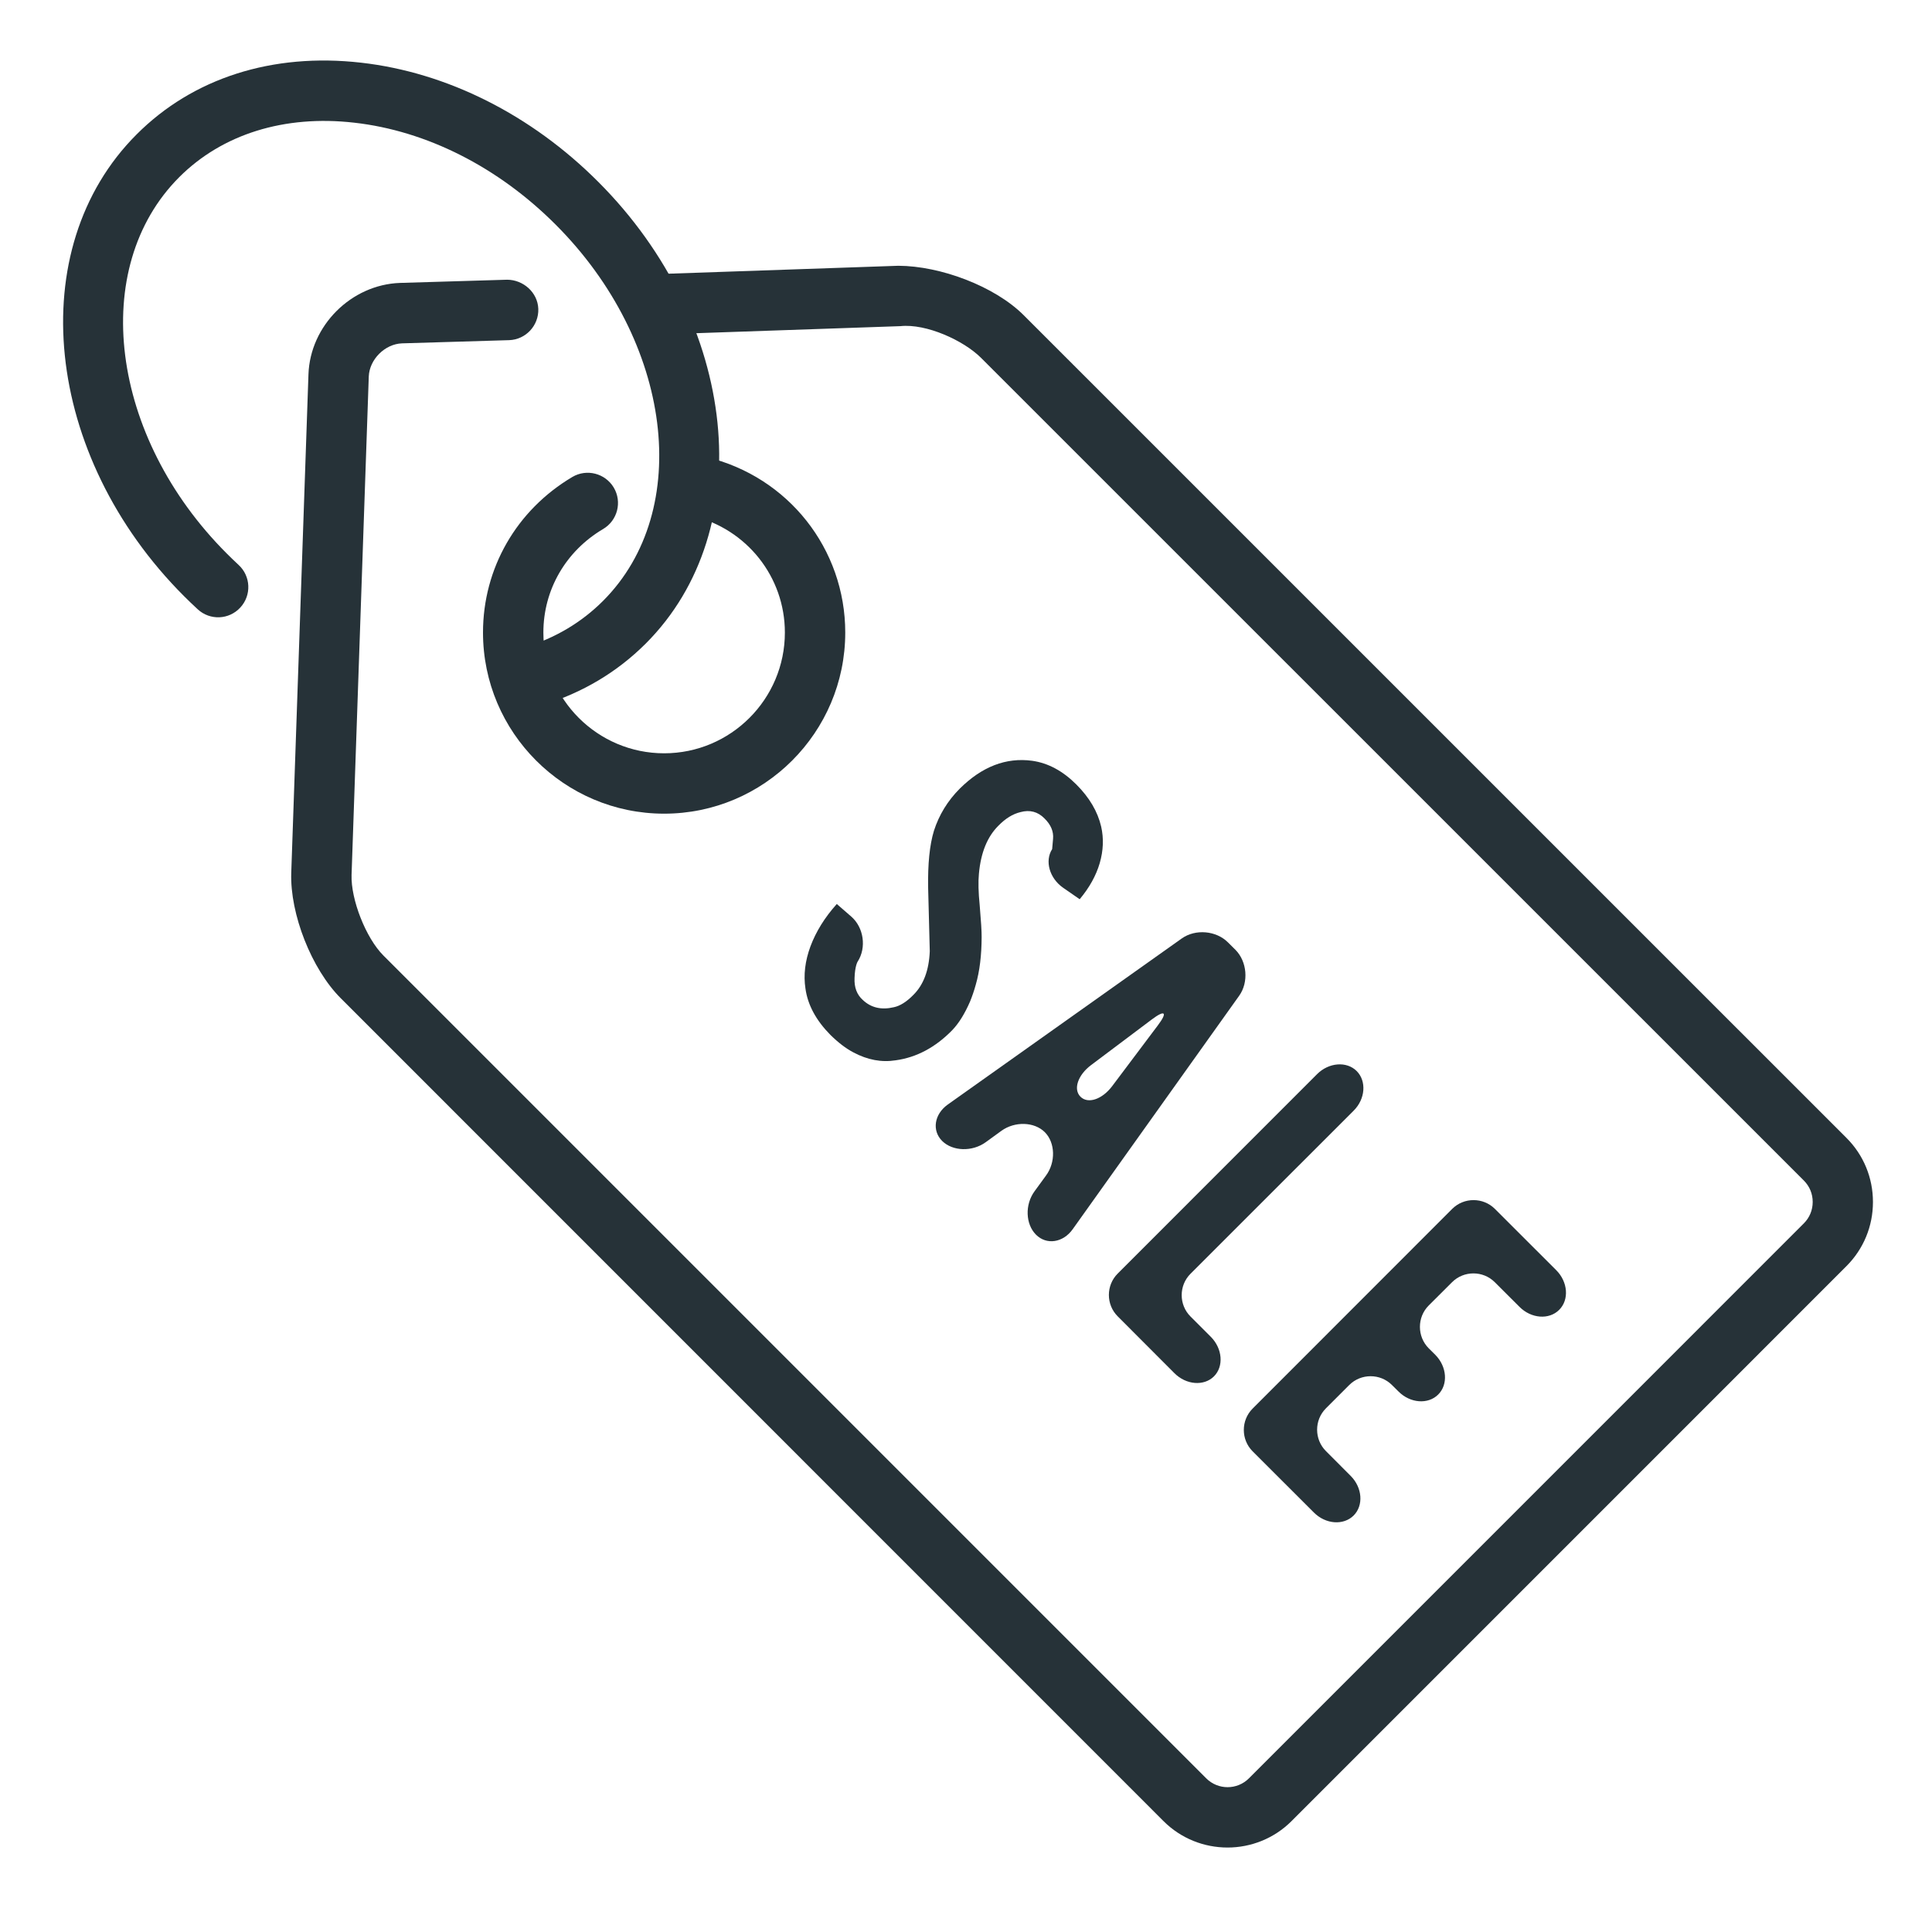
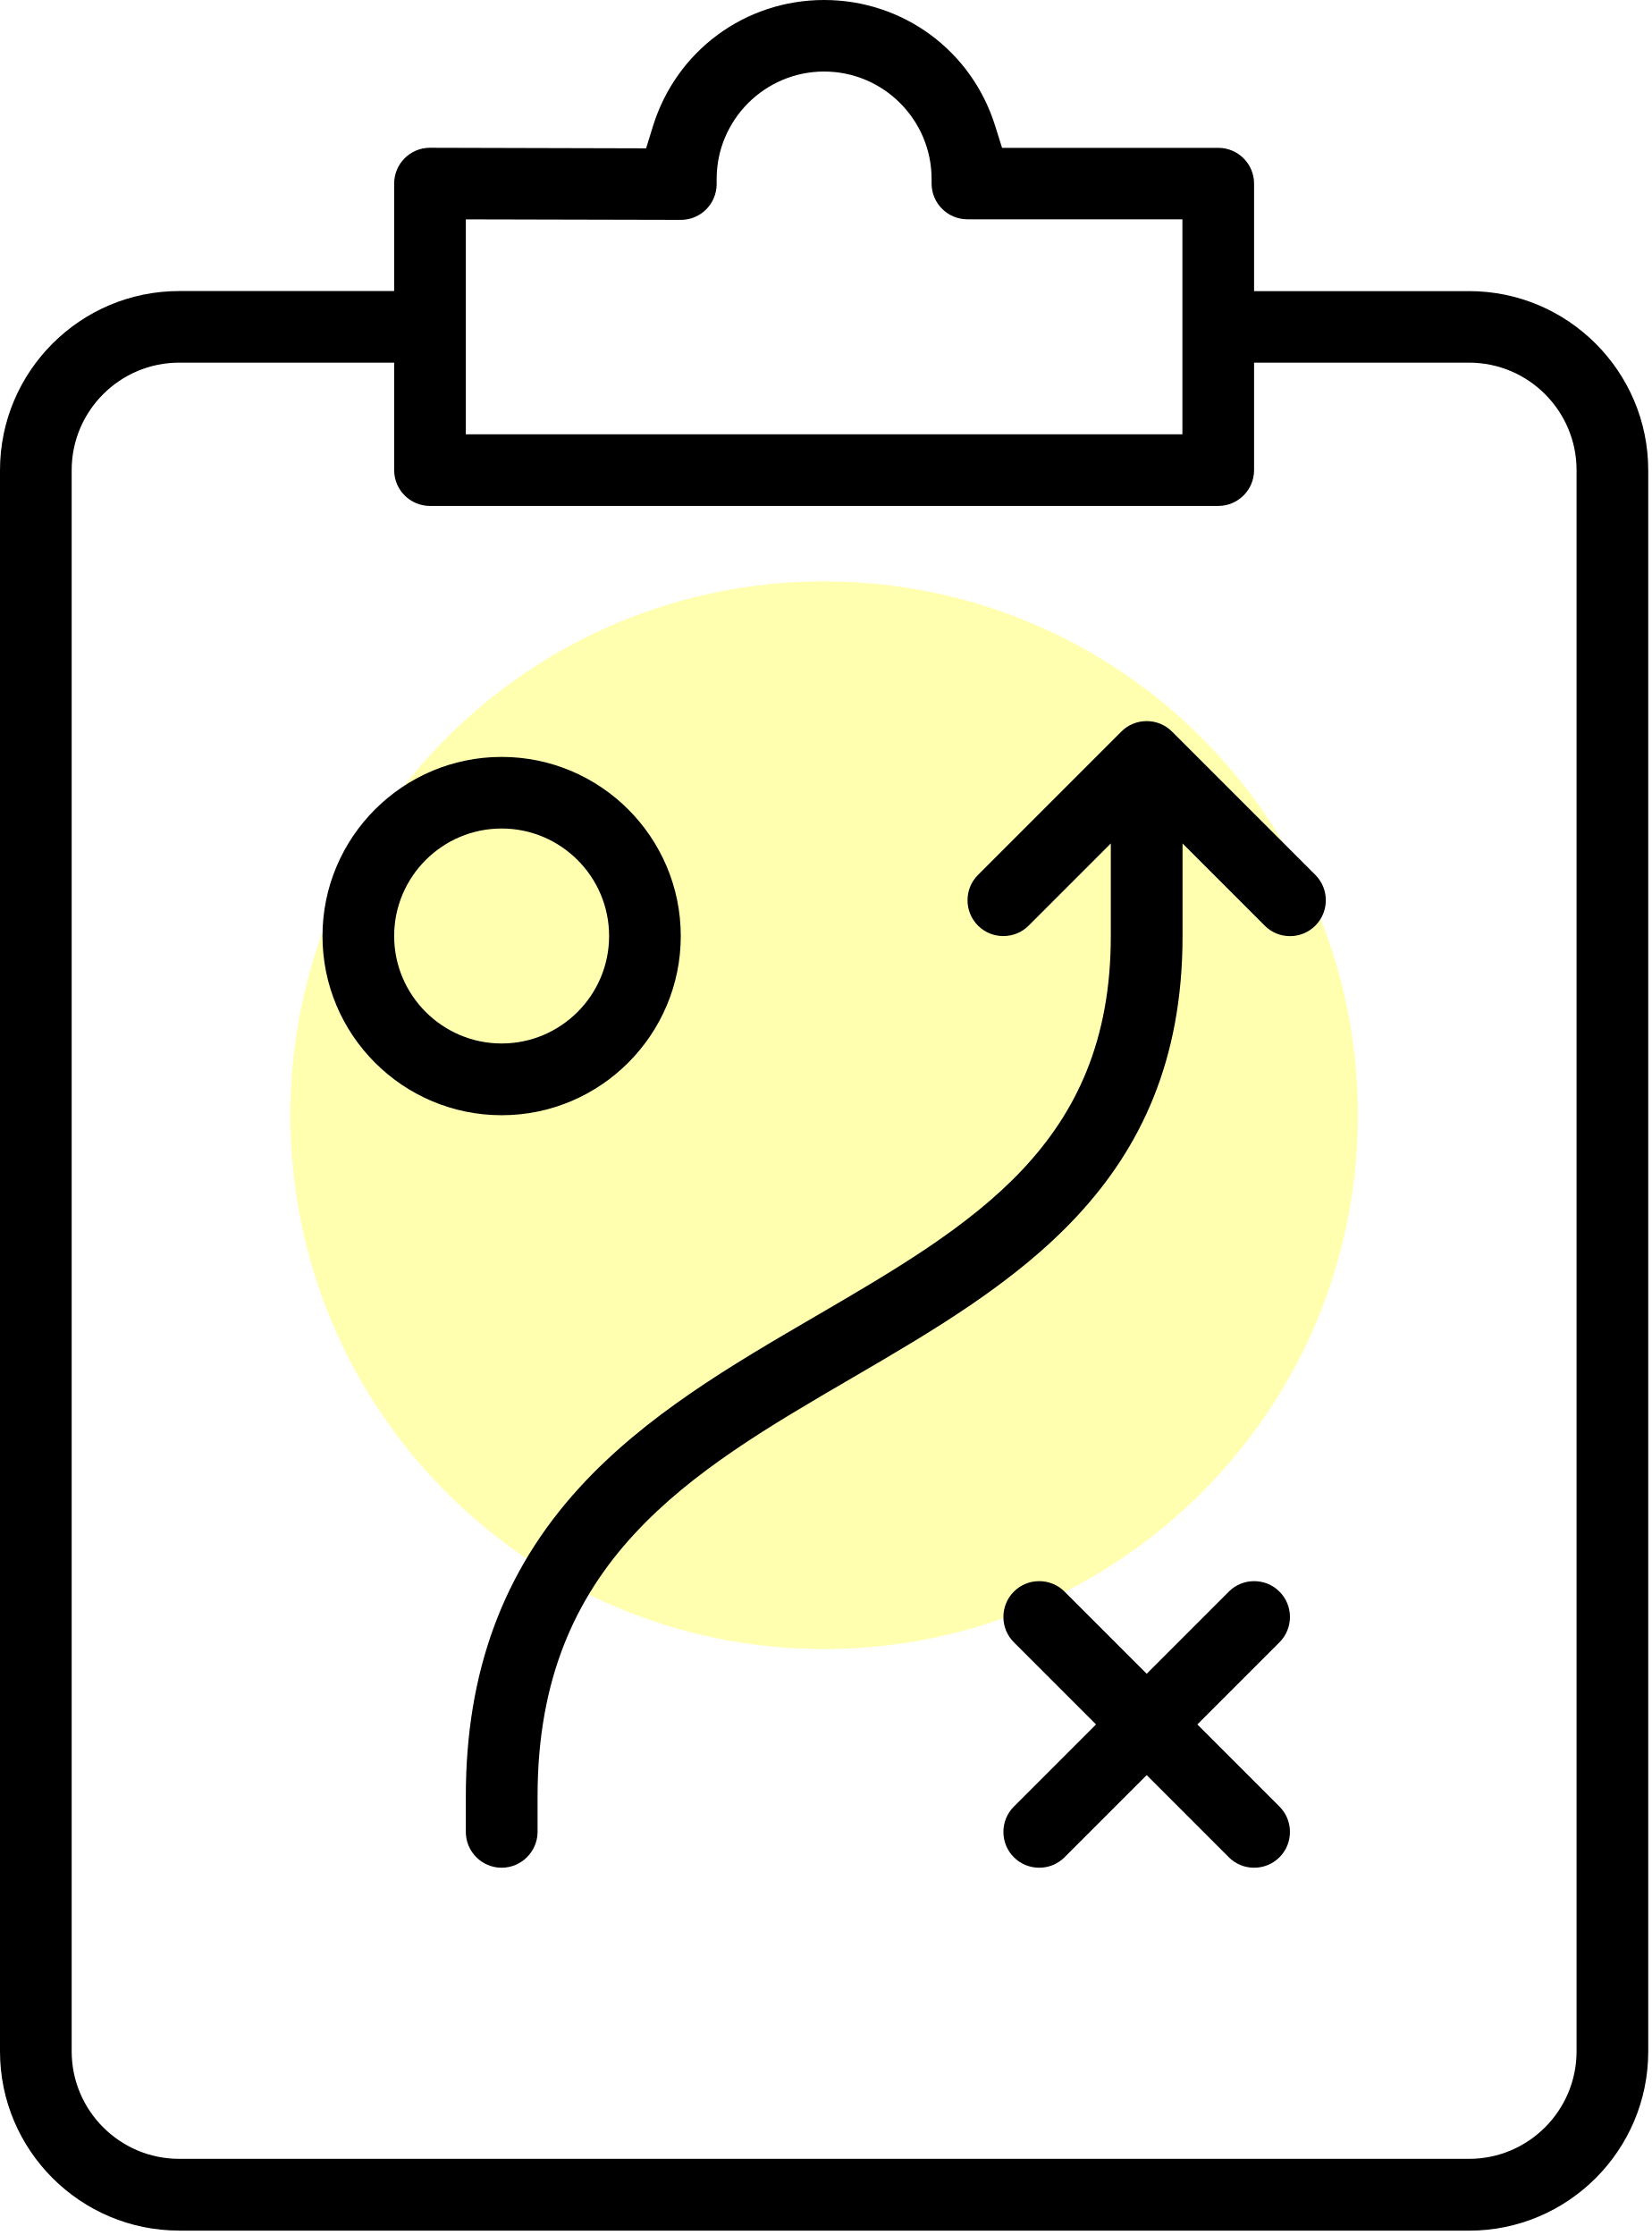
- <svg xmlns="http://www.w3.org/2000/svg" width="800px" height="800px" viewBox="0 0 32 32" enable-background="new 0 0 32 32" id="Layer_1" version="1.1" xml:space="preserve">
-   <g id="pricing_tags_1_">
-     <g>
-       <path d="M20.332,30.601c-0.384,0-0.769-0.146-1.061-0.438L5.643,16.533c-0.482-0.482-0.842-1.395-0.819-2.076    l0.285-8.255c0.027-0.808,0.708-1.488,1.517-1.516l1.773-0.053C8.663,4.633,8.906,4.84,8.916,5.116    c0.009,0.276-0.207,0.508-0.482,0.518L6.659,5.687c-0.284,0.01-0.541,0.267-0.551,0.55l-0.285,8.255    C5.81,14.9,6.061,15.537,6.35,15.826l13.629,13.629c0.195,0.195,0.512,0.195,0.707,0l9.192-9.193    c0.094-0.094,0.146-0.219,0.146-0.354s-0.052-0.26-0.146-0.354L16.25,5.928c-0.289-0.289-0.907-0.571-1.336-0.526l-3.938,0.136    c-0.292-0.017-0.508-0.207-0.518-0.482c-0.009-0.276,0.207-0.508,0.482-0.518l3.939-0.136c0.695,0.002,1.595,0.337,2.077,0.819    l13.628,13.627c0.282,0.282,0.438,0.659,0.438,1.061s-0.156,0.778-0.438,1.061l-9.192,9.193    C21.101,30.454,20.716,30.601,20.332,30.601z" fill="#263238" />
-       <path d="M11,13.477c-1.654,0-3-1.346-3-3C8,9.412,8.554,8.449,9.48,7.9c0.236-0.14,0.544-0.062,0.686,0.176    c0.141,0.238,0.062,0.545-0.176,0.686C9.37,9.128,9,9.77,9,10.477c0,1.103,0.897,2,2,2s2-0.897,2-2    c0-0.921-0.63-1.716-1.532-1.933c-0.269-0.064-0.434-0.335-0.369-0.604c0.064-0.267,0.326-0.431,0.604-0.369    C13.055,7.896,14,9.091,14,10.477C14,12.131,12.654,13.477,11,13.477z" fill="#263238" />
-     </g>
-     <g>
-       <path d="M15.771,17.064c-0.276,0.282-0.587,0.45-0.936,0.498c-0.232,0.037-0.466-0.006-0.7-0.131    c-0.126-0.066-0.253-0.164-0.381-0.29c-0.236-0.239-0.375-0.494-0.413-0.766c-0.035-0.227-0.006-0.461,0.083-0.701    c0.09-0.241,0.234-0.476,0.436-0.701l0.239,0.208c0.208,0.18,0.256,0.516,0.106,0.747c0,0-0.045,0.069-0.051,0.272    c-0.007,0.154,0.038,0.274,0.137,0.363c0.137,0.129,0.308,0.168,0.513,0.12c0.102-0.021,0.212-0.089,0.325-0.205    c0.167-0.166,0.258-0.406,0.271-0.722c-0.006-0.232-0.016-0.583-0.027-1.048c-0.007-0.395,0.024-0.712,0.096-0.948    c0.084-0.261,0.226-0.496,0.429-0.699c0.365-0.362,0.765-0.519,1.198-0.46c0.265,0.037,0.51,0.17,0.733,0.394    c0.216,0.216,0.352,0.448,0.41,0.697c0.044,0.195,0.036,0.396-0.024,0.604c-0.061,0.208-0.172,0.407-0.332,0.598l-0.273-0.189    c-0.227-0.157-0.309-0.445-0.183-0.641c0,0,0,0,0.015-0.17c0.011-0.122-0.036-0.234-0.142-0.338    c-0.11-0.112-0.244-0.147-0.397-0.105c-0.127,0.03-0.249,0.105-0.365,0.224c-0.185,0.183-0.293,0.448-0.324,0.797    c-0.013,0.133-0.009,0.307,0.013,0.524c0.022,0.258,0.033,0.434,0.032,0.525c-0.001,0.299-0.032,0.562-0.097,0.788    c-0.029,0.105-0.062,0.199-0.095,0.28C15.979,16.791,15.882,16.948,15.771,17.064z" fill="#263238" />
-       <path d="M17.306,18.753c-0.174-0.174-0.498-0.184-0.721-0.022l-0.259,0.188c-0.223,0.161-0.547,0.151-0.721-0.021    c-0.173-0.173-0.131-0.444,0.094-0.604l3.876-2.751c0.225-0.159,0.567-0.13,0.762,0.064l0.125,0.124    c0.194,0.194,0.223,0.537,0.063,0.761l-2.758,3.868c-0.159,0.224-0.434,0.265-0.608,0.09s-0.186-0.499-0.022-0.721l0.188-0.258    C17.488,19.25,17.479,18.927,17.306,18.753z M19.177,16.984c0.166-0.22,0.121-0.264-0.099-0.099l-1.006,0.756    c-0.22,0.165-0.299,0.401-0.176,0.524c0.124,0.124,0.359,0.045,0.525-0.175L19.177,16.984z" fill="#263238" />
-       <path d="M20.107,22.797c-0.166,0.165-0.461,0.142-0.655-0.053l-0.94-0.942c-0.194-0.194-0.194-0.513,0-0.707    l3.303-3.304c0.194-0.194,0.49-0.217,0.656-0.051c0.166,0.167,0.144,0.463-0.051,0.657l-2.702,2.701    c-0.194,0.194-0.194,0.513,0,0.707l0.337,0.337C20.249,22.337,20.272,22.632,20.107,22.797z" fill="#263238" />
-       <path d="M20.747,24.038c-0.194-0.194-0.194-0.513,0-0.707l3.306-3.308c0.194-0.194,0.513-0.194,0.707,0    l1.016,1.015c0.194,0.194,0.217,0.49,0.049,0.657c-0.167,0.168-0.463,0.146-0.657-0.049l-0.41-0.409    c-0.194-0.194-0.513-0.194-0.707,0l-0.387,0.386c-0.194,0.194-0.194,0.513-0.001,0.708l0.11,0.109    c0.193,0.195,0.216,0.491,0.048,0.658c-0.167,0.167-0.463,0.145-0.657-0.05l-0.109-0.108c-0.194-0.194-0.513-0.194-0.707,0    l-0.387,0.387c-0.194,0.194-0.194,0.513,0,0.707l0.41,0.411c0.194,0.194,0.217,0.49,0.049,0.657s-0.464,0.145-0.658-0.05    L20.747,24.038z" fill="#263238" />
-     </g>
-     <path d="M8.84,11.699c-0.215,0-0.413-0.139-0.479-0.354c-0.08-0.264,0.068-0.543,0.333-0.624   c0.501-0.152,0.937-0.411,1.294-0.768c1.502-1.503,1.149-4.299-0.786-6.234C8.251,2.767,7.066,2.167,5.867,2.032   C4.712,1.9,3.682,2.221,2.969,2.934C1.468,4.436,1.82,7.232,3.755,9.167c0.064,0.064,0.13,0.128,0.196,0.189   c0.204,0.187,0.217,0.503,0.03,0.706c-0.188,0.205-0.503,0.217-0.706,0.03c-0.078-0.071-0.153-0.145-0.228-0.219   C0.724,7.55,0.37,4.119,2.262,2.227C3.192,1.294,4.51,0.871,5.979,1.038C7.403,1.199,8.799,1.9,9.909,3.012   c2.325,2.325,2.678,5.756,0.786,7.648c-0.476,0.475-1.051,0.816-1.71,1.018C8.937,11.692,8.888,11.699,8.84,11.699z" fill="#263238" />
-   </g>
+ <svg xmlns="http://www.w3.org/2000/svg" width="232" height="314" viewBox="0 0 232 314" fill="none">
+   <path d="M115.79 231.68C157.211 231.68 190.79 198.101 190.79 156.68C190.79 115.258 157.211 81.68 115.79 81.68C74.369 81.68 40.79 115.258 40.79 156.68C40.79 198.101 74.369 231.68 115.79 231.68Z" fill="#ffffaf" />
+   <path d="M25.17 313.38C11.29 313.38 0 302.09 0 288.21V66.06C0 52.18 11.29 40.89 25.17 40.89H55.38V25.79C55.38 23.01 57.64 20.76 60.41 20.76C60.47 20.76 60.52 20.76 60.58 20.76C61.52 20.76 90.78 20.84 90.78 20.84L91.74 17.73C95.03 7.12 104.69 0 115.79 0C126.86 0 136.52 7.1 139.82 17.68L140.79 20.77H171.17C173.95 20.77 176.2 23.03 176.2 25.8V40.9H206.41C220.29 40.9 231.58 52.19 231.58 66.07V288.22C231.58 302.1 220.29 313.39 206.41 313.39H25.17V313.38ZM25.17 50.95C16.84 50.95 10.07 57.73 10.07 66.05V288.2C10.07 296.53 16.85 303.3 25.17 303.3H206.41C214.74 303.3 221.51 296.52 221.51 288.2V66.05C221.51 57.72 214.73 50.95 206.41 50.95H176.2V66.05C176.2 68.83 173.94 71.08 171.17 71.08H60.41C57.63 71.08 55.38 68.82 55.38 66.05V50.95H25.17ZM65.44 61.02H166.13V30.81H135.92C133.14 30.81 130.89 28.55 130.89 25.78V25.15C130.89 16.82 124.11 10.05 115.79 10.05C107.47 10.05 100.69 16.83 100.69 25.15V25.86C100.69 28.64 98.44 30.89 95.67 30.89L65.45 30.82V61.02H65.44Z" fill="#000000" />
+   <path d="M176.21 262.4C174.86 262.4 173.6 261.88 172.65 260.93L161.111 249.39L149.571 260.93C148.621 261.88 147.36 262.4 146.01 262.4C144.67 262.4 143.4 261.88 142.45 260.93C140.49 258.97 140.49 255.77 142.45 253.81L153.991 242.27L142.45 230.73C140.49 228.77 140.49 225.57 142.45 223.61C143.4 222.66 144.66 222.14 146.01 222.14C147.35 222.14 148.621 222.66 149.571 223.61L161.111 235.15L172.65 223.61C173.6 222.66 174.86 222.14 176.21 222.14C177.55 222.14 178.82 222.66 179.77 223.61C181.73 225.57 181.73 228.77 179.77 230.73L168.23 242.27L179.77 253.81C181.73 255.77 181.73 258.97 179.77 260.93C178.81 261.88 177.55 262.4 176.21 262.4Z" fill="#000000" />
+   <path d="M70.48 262.4C67.7 262.4 65.45 260.14 65.45 257.37V252.34C65.45 234.94 70.67 220.76 81.4 209.01C90.68 198.85 102.8 191.79 114.52 184.96C136.82 171.96 156.07 160.74 156.07 131.52V118.5L144.53 130.04C143.58 130.99 142.32 131.51 140.97 131.51C139.63 131.51 138.36 130.99 137.41 130.04C135.45 128.08 135.45 124.88 137.41 122.92L157.55 102.78C158.5 101.83 159.76 101.31 161.11 101.31C162.45 101.31 163.72 101.83 164.67 102.78L184.81 122.92C186.77 124.88 186.77 128.08 184.81 130.04C183.86 130.99 182.59 131.52 181.25 131.52C179.91 131.52 178.64 131 177.69 130.04L166.15 118.5V131.52C166.15 166.53 142.48 180.32 119.6 193.66C96.94 206.87 75.53 219.34 75.53 252.35V257.38C75.51 260.14 73.25 262.4 70.48 262.4Z" fill="#000000" />
+   <path d="M70.48 156.68C56.6 156.68 45.31 145.39 45.31 131.51C45.31 117.63 56.6 106.34 70.48 106.34C84.36 106.34 95.65 117.63 95.65 131.51C95.65 145.38 84.36 156.68 70.48 156.68ZM70.48 116.4C62.15 116.4 55.38 123.18 55.38 131.5C55.38 139.82 62.16 146.6 70.48 146.6C78.81 146.6 85.579 139.82 85.579 131.5C85.579 123.18 78.81 116.4 70.48 116.4Z" fill="#000000" />
</svg>
